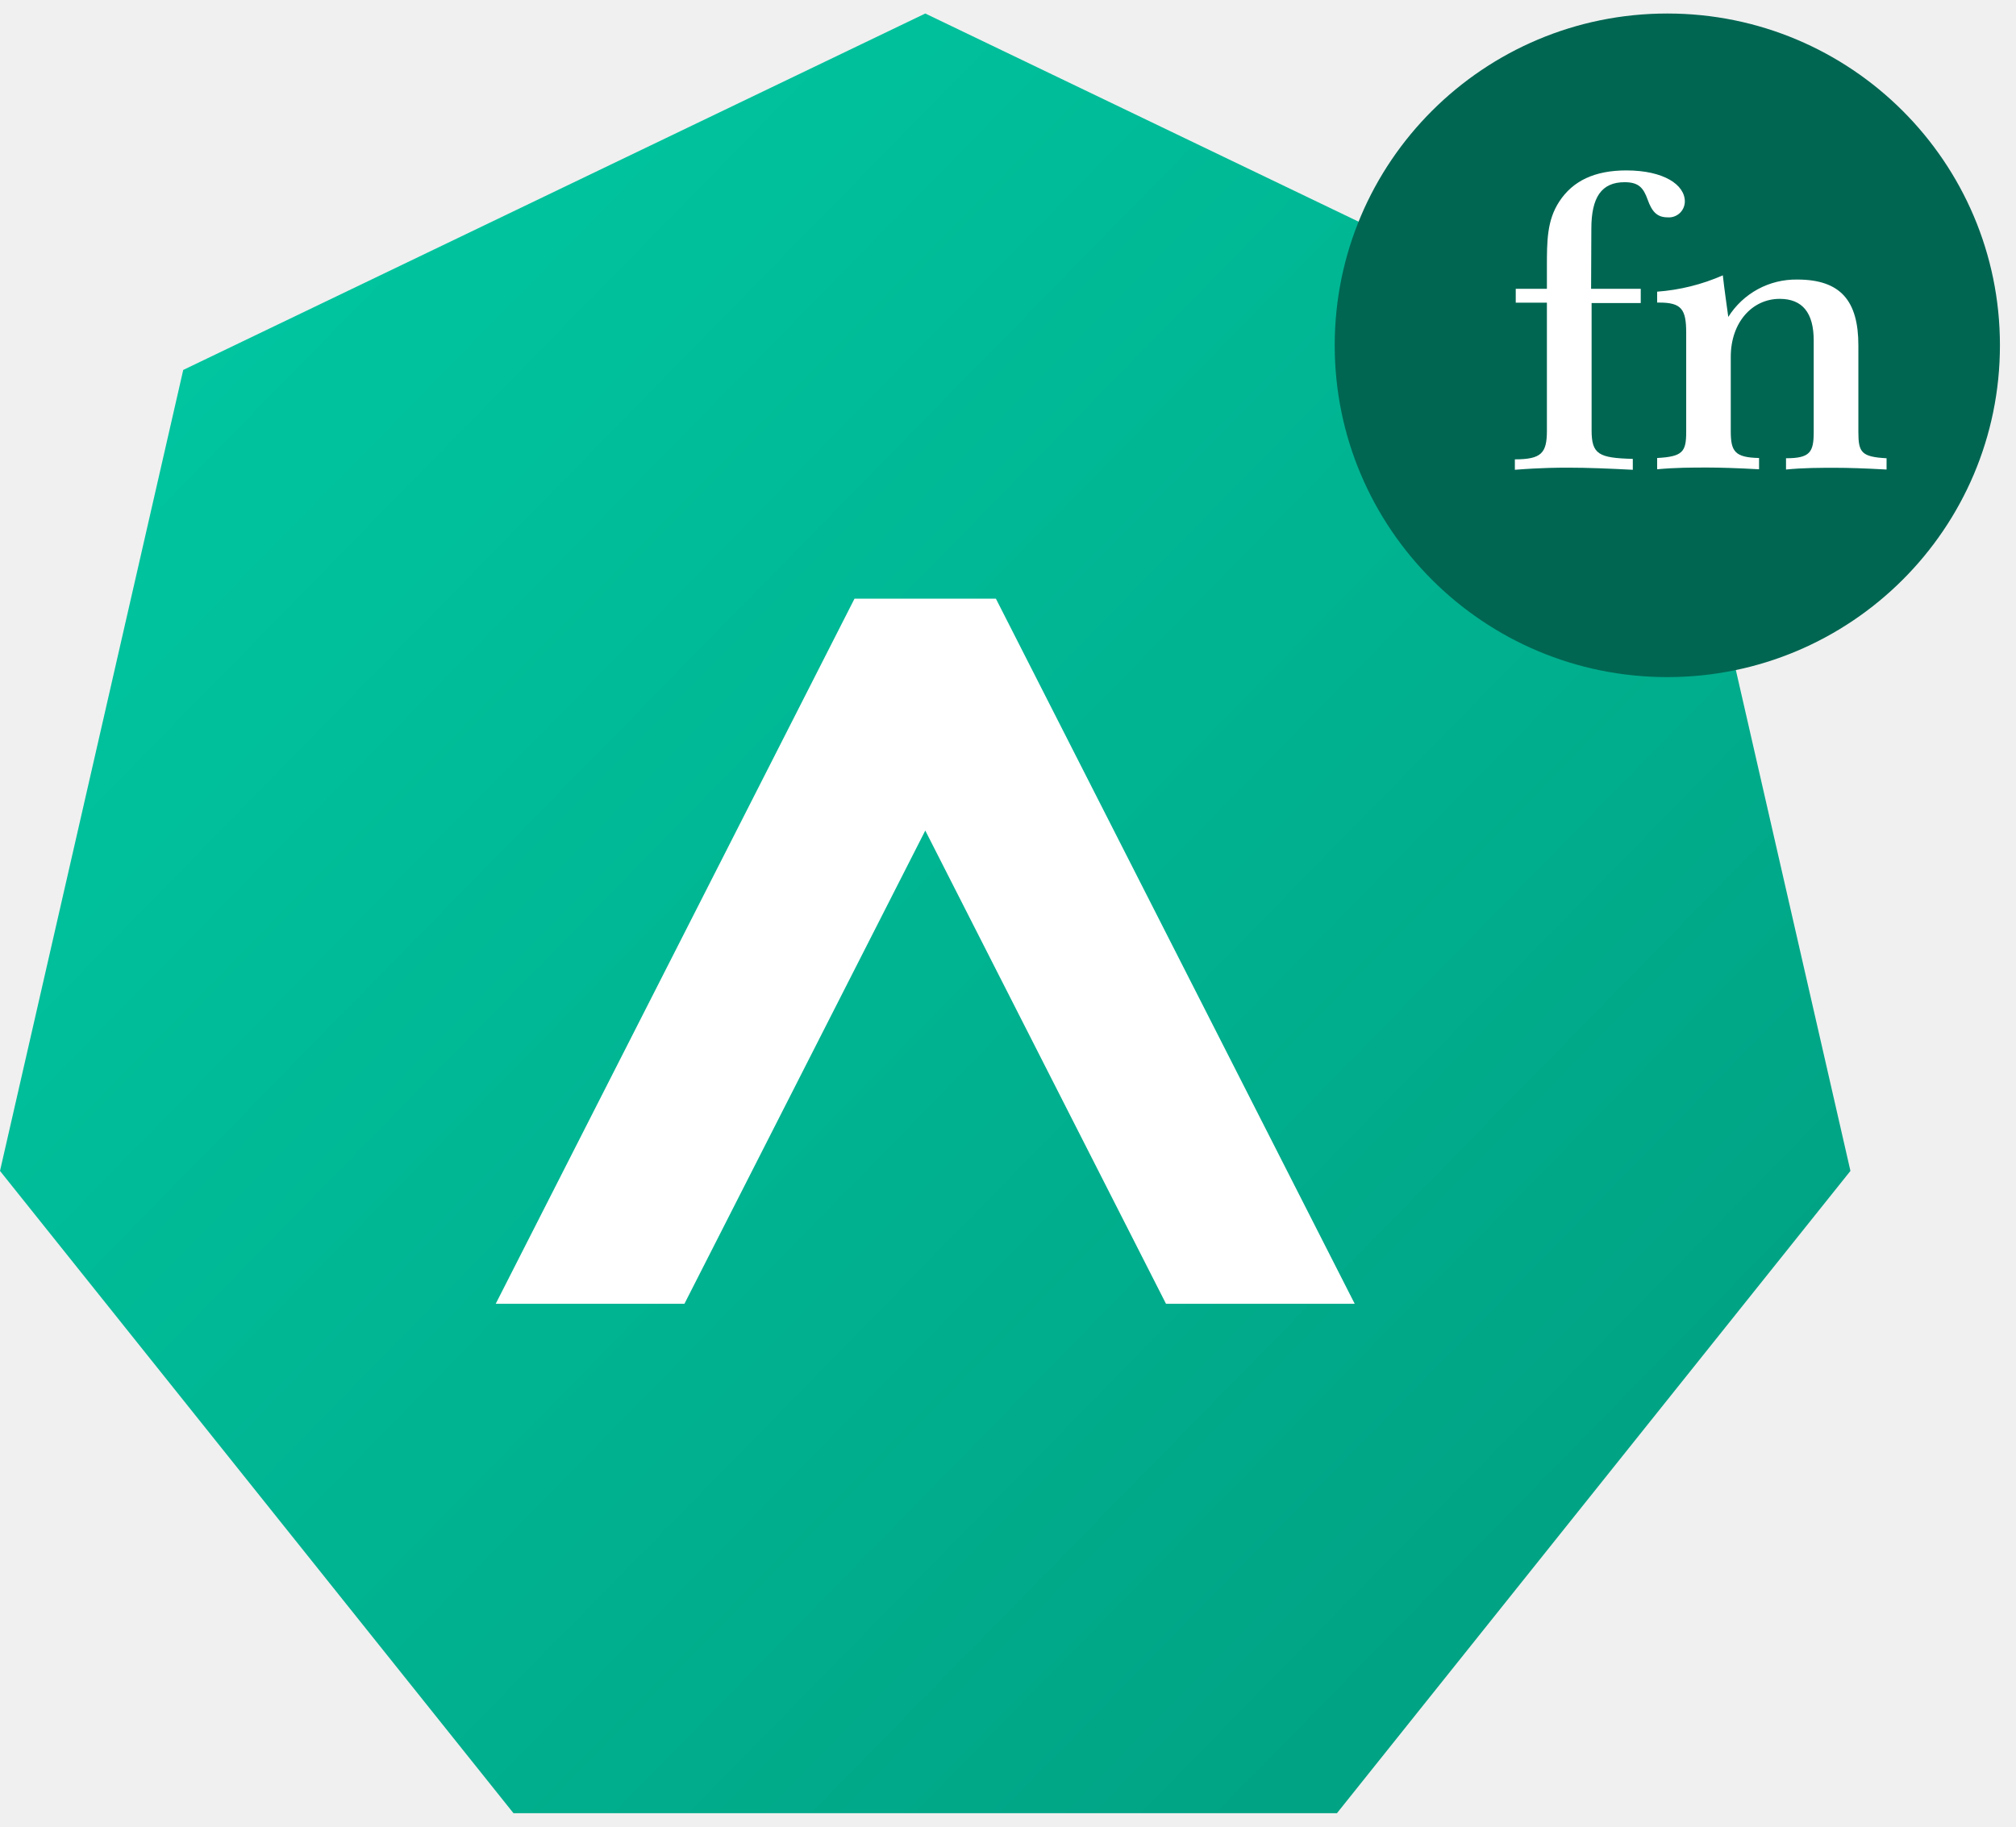
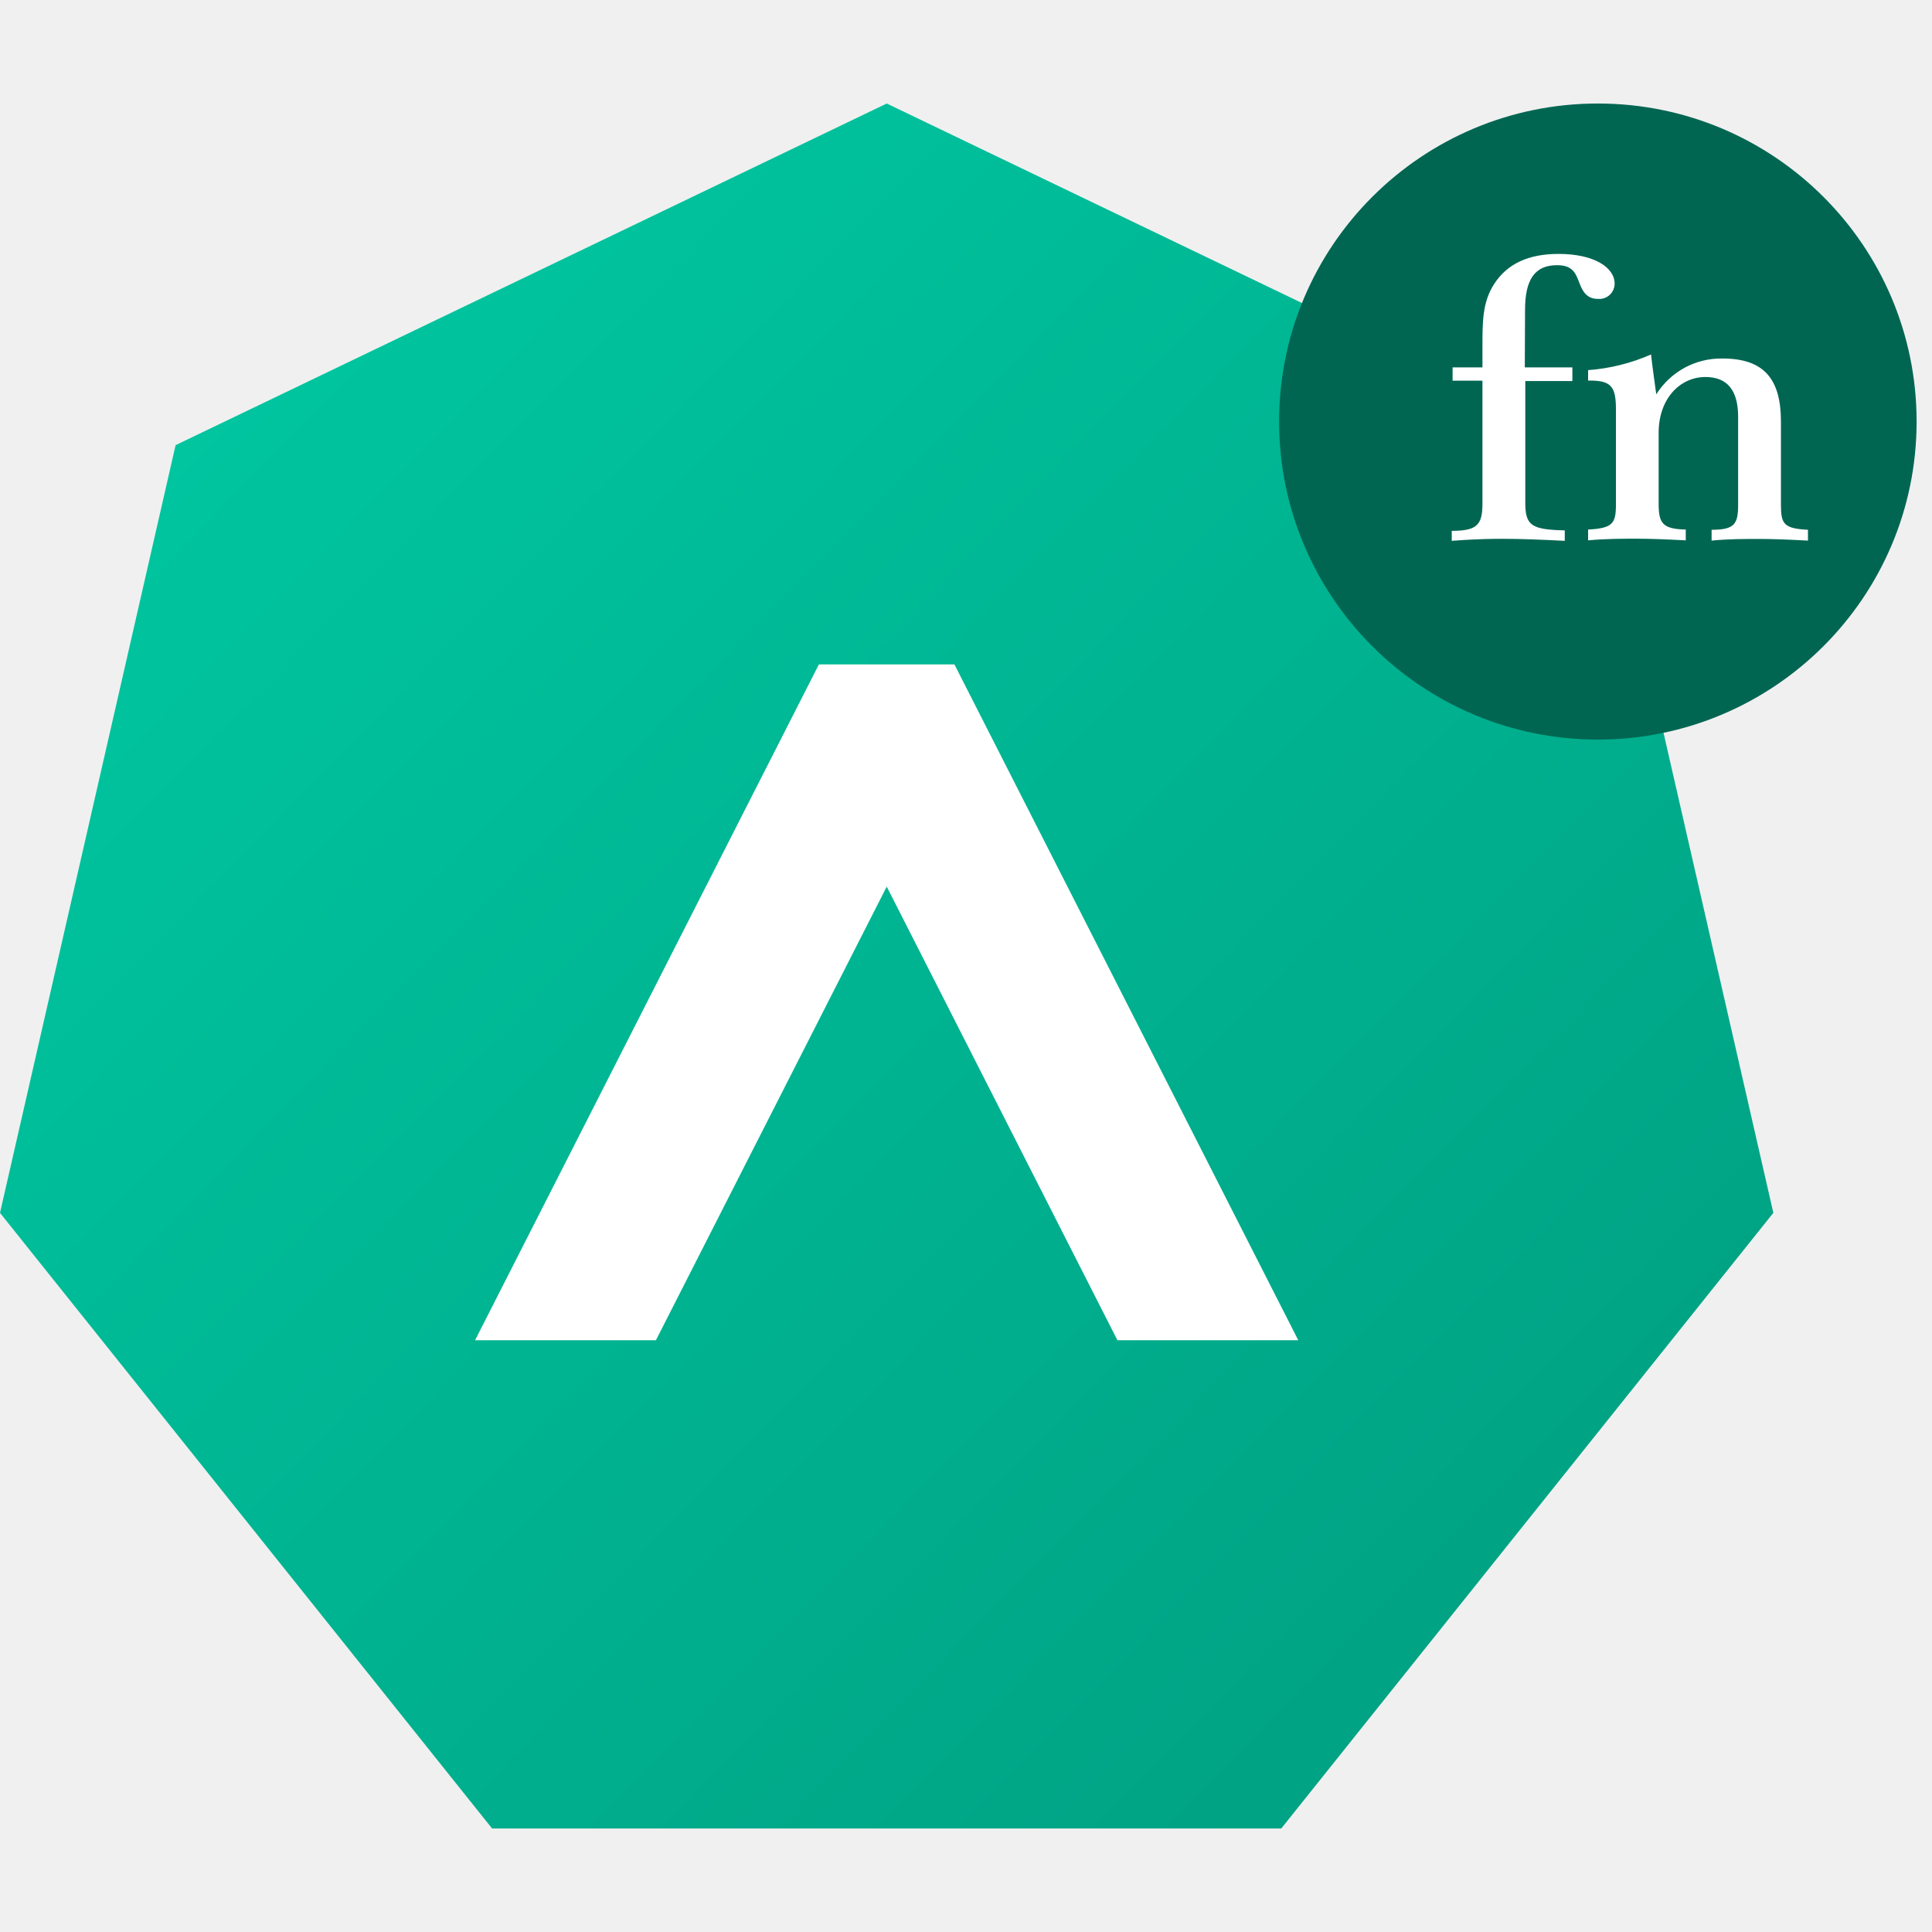
- <svg xmlns="http://www.w3.org/2000/svg" width="64" height="58" viewBox="0 0 64 58" fill="none">
-   <path d="M29.374 0.429L5.817 11.746L0 37.178L16.301 57.571H42.443L58.744 37.178L52.927 11.746L29.374 0.429Z" fill="url(#paint0_linear_1081_12990)" />
-   <path d="M52.931 21.499C58.762 21.499 63.49 16.782 63.49 10.964C63.49 5.145 58.762 0.429 52.931 0.429C47.1 0.429 42.372 5.145 42.372 10.964C42.372 16.782 47.1 21.499 52.931 21.499Z" fill="#006652" />
-   <path d="M31.616 19.009H27.127L15.737 41.397H21.728L29.374 26.371L37.016 41.397H43.007L31.616 19.009Z" fill="white" />
-   <path d="M50.511 9.17H52.087V9.623H50.527V13.661C50.527 14.424 50.751 14.542 51.835 14.57V14.916C51.075 14.877 50.393 14.849 49.79 14.849C49.51 14.849 48.946 14.849 48.091 14.916V14.585C48.934 14.585 49.108 14.385 49.108 13.677V9.611H48.119V9.17H49.108V8.474C49.108 7.664 49.108 6.996 49.502 6.398C49.932 5.741 50.625 5.411 51.63 5.411C52.813 5.411 53.487 5.863 53.487 6.398C53.486 6.468 53.472 6.537 53.443 6.601C53.415 6.664 53.374 6.722 53.323 6.769C53.271 6.816 53.211 6.852 53.145 6.875C53.079 6.898 53.008 6.907 52.939 6.901C52.604 6.901 52.442 6.717 52.308 6.343C52.174 5.969 52.028 5.785 51.575 5.785C50.842 5.785 50.519 6.264 50.519 7.263L50.511 9.17Z" fill="white" />
-   <path d="M57.057 8.876C58.437 8.876 58.996 9.556 58.996 10.968V13.72C58.996 14.361 59.091 14.507 59.891 14.55V14.908C59.186 14.869 58.65 14.853 58.275 14.853C57.783 14.853 57.246 14.853 56.699 14.908V14.55C57.459 14.55 57.578 14.361 57.578 13.72V10.81C57.578 9.929 57.218 9.489 56.498 9.489C55.627 9.489 54.945 10.236 54.945 11.329V13.689C54.945 14.326 55.067 14.527 55.843 14.542V14.9C55.134 14.861 54.586 14.845 54.212 14.845C53.731 14.845 53.195 14.845 52.608 14.9V14.542C53.423 14.499 53.53 14.342 53.53 13.713V10.566C53.53 9.823 53.384 9.607 52.675 9.607H52.608V9.261C53.327 9.208 54.032 9.033 54.693 8.742C54.744 9.21 54.811 9.65 54.866 10.063C55.098 9.694 55.422 9.39 55.805 9.182C56.189 8.974 56.62 8.869 57.057 8.876Z" fill="white" />
+ <svg xmlns="http://www.w3.org/2000/svg" width="64" height="64" viewBox="0 0 64 64" fill="none">
+   <path d="M29.374 3.429L5.817 14.746L0 40.178L16.301 60.571H42.443L58.744 40.178L52.927 14.746L29.374 3.429Z" fill="url(#paint0_linear_1081_12989)" />
+   <path d="M52.931 24.499C58.762 24.499 63.49 19.782 63.49 13.964C63.49 8.145 58.762 3.429 52.931 3.429C47.1 3.429 42.372 8.145 42.372 13.964C42.372 19.782 47.1 24.499 52.931 24.499Z" fill="#006652" />
+   <path d="M31.616 22.009H27.127L15.737 44.397H21.728L29.374 29.371L37.016 44.397H43.007L31.616 22.009Z" fill="white" />
+   <path d="M50.511 12.171H52.087V12.623H50.527V16.661C50.527 17.424 50.751 17.542 51.835 17.57V17.916C51.075 17.877 50.393 17.849 49.79 17.849C49.51 17.849 48.946 17.849 48.091 17.916V17.585C48.934 17.585 49.108 17.385 49.108 16.677V12.611H48.119V12.171H49.108V11.474C49.108 10.664 49.108 9.996 49.502 9.398C49.932 8.741 50.625 8.411 51.63 8.411C52.813 8.411 53.487 8.863 53.487 9.398C53.486 9.468 53.472 9.537 53.443 9.601C53.415 9.664 53.374 9.722 53.323 9.769C53.271 9.816 53.211 9.852 53.145 9.875C53.079 9.898 53.008 9.907 52.939 9.901C52.604 9.901 52.442 9.717 52.308 9.343C52.174 8.969 52.028 8.785 51.575 8.785C50.842 8.785 50.519 9.264 50.519 10.263L50.511 12.171Z" fill="white" />
+   <path d="M57.057 11.876C58.437 11.876 58.996 12.556 58.996 13.968V16.72C58.996 17.361 59.091 17.507 59.891 17.55V17.908C59.186 17.869 58.65 17.853 58.275 17.853C57.783 17.853 57.246 17.853 56.699 17.908V17.55C57.459 17.55 57.578 17.361 57.578 16.72V13.81C57.578 12.929 57.218 12.489 56.498 12.489C55.627 12.489 54.945 13.236 54.945 14.329V16.689C54.945 17.326 55.067 17.526 55.843 17.542V17.9C55.134 17.861 54.586 17.845 54.212 17.845C53.731 17.845 53.195 17.845 52.608 17.9V17.542C53.423 17.499 53.53 17.342 53.53 16.712V13.566C53.53 12.823 53.384 12.607 52.675 12.607H52.608V12.261C53.327 12.208 54.032 12.033 54.693 11.742C54.744 12.21 54.811 12.65 54.866 13.063C55.098 12.694 55.422 12.39 55.805 12.182C56.189 11.974 56.62 11.869 57.057 11.876Z" fill="white" />
  <defs>
-     <linearGradient id="paint0_linear_1081_12990" x1="7.165" y1="7.888" x2="55.97" y2="55.702" gradientUnits="userSpaceOnUse">
+     <linearGradient id="paint0_linear_1081_12989" x1="7.165" y1="10.889" x2="55.97" y2="58.702" gradientUnits="userSpaceOnUse">
      <stop stop-color="#00C6A0" />
      <stop offset="1" stop-color="#009E80" />
    </linearGradient>
  </defs>
</svg>
